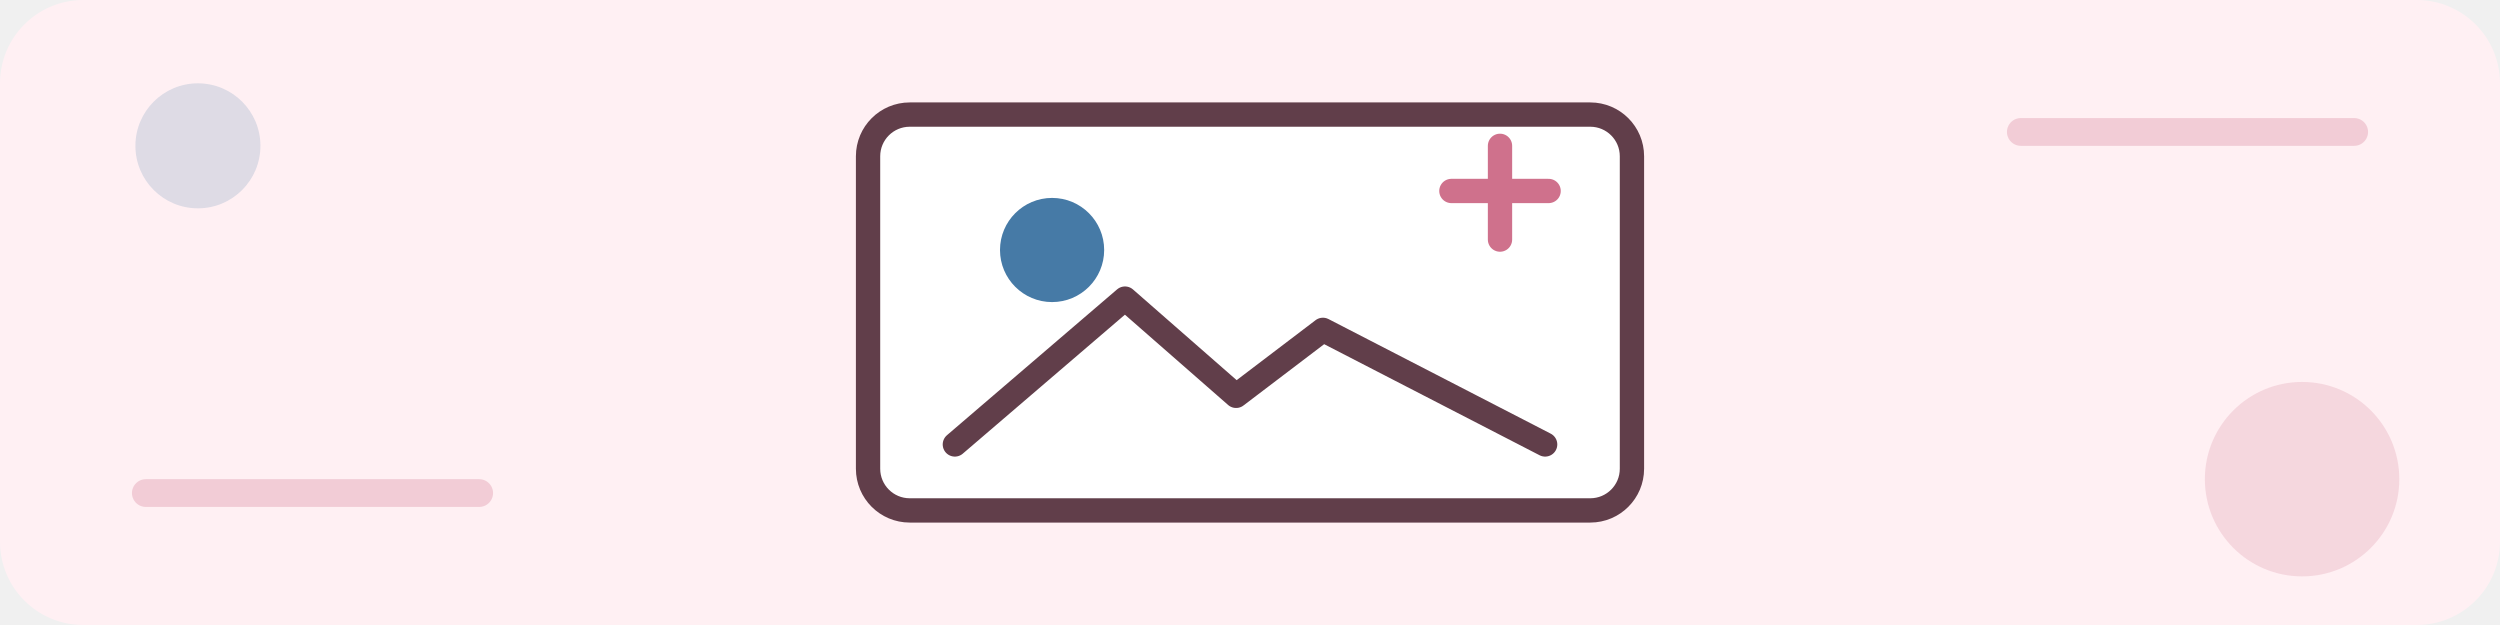
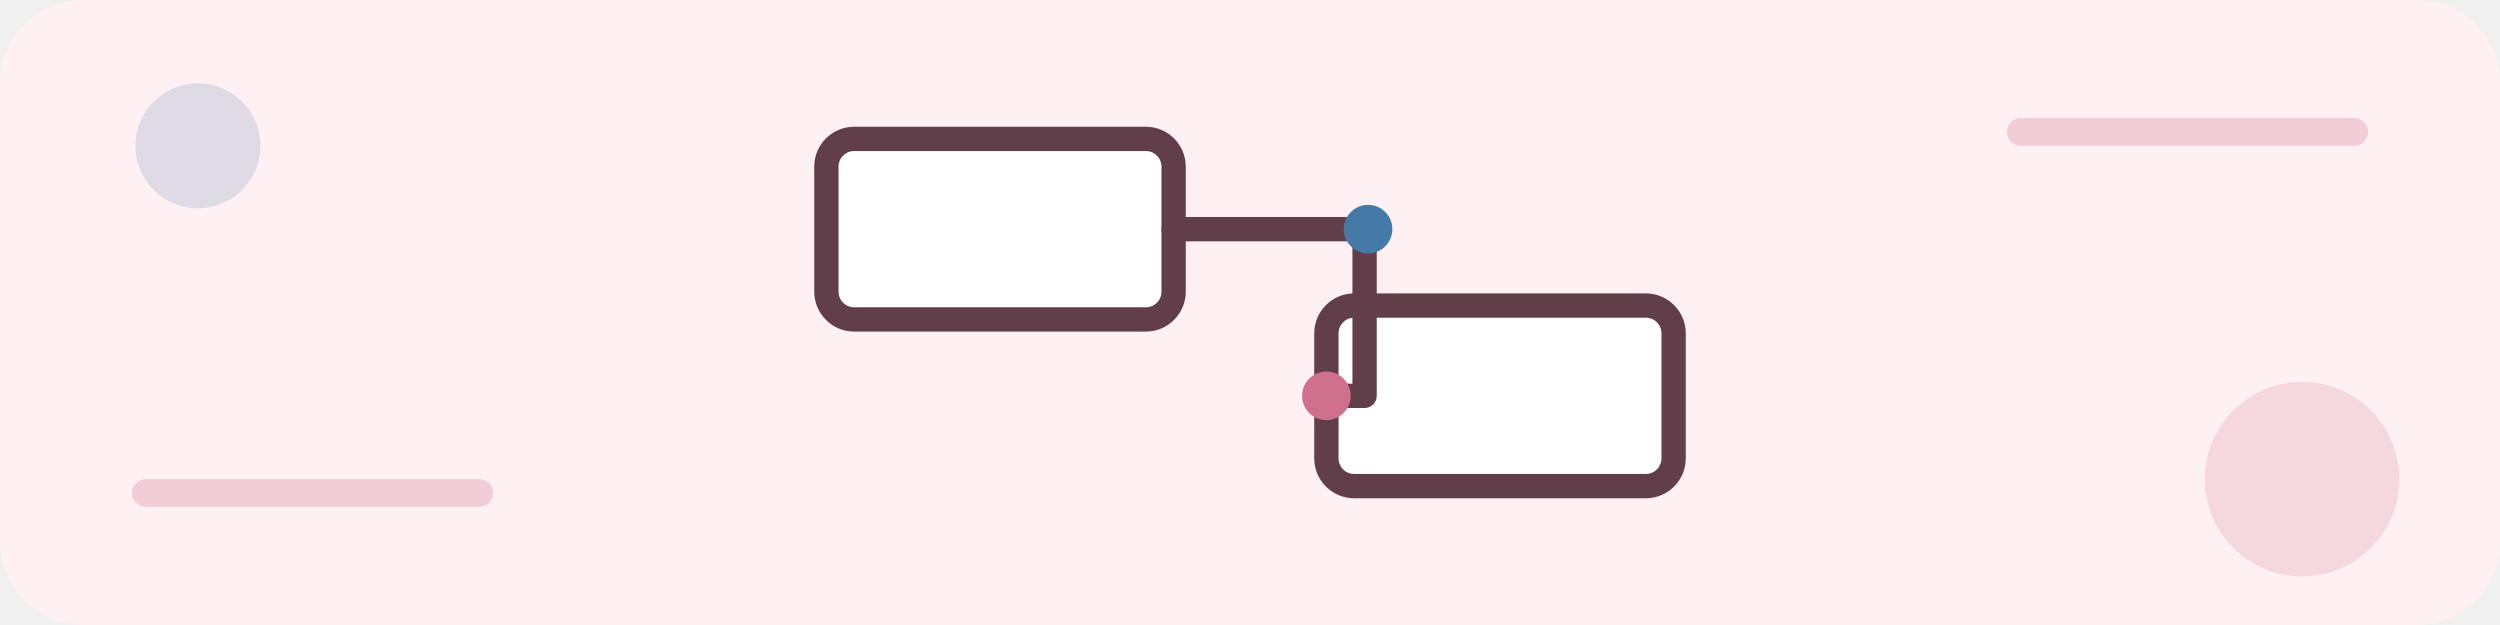
<svg xmlns="http://www.w3.org/2000/svg" viewBox="0 0 720 180">
  <rect width="720" height="180" rx="24" fill="#fff0f3" />
  <circle cx="57" cy="42" r="18" fill="#467aa6" opacity=".18" />
  <circle cx="663" cy="138" r="28" fill="#cf718c" opacity=".2" />
  <path d="M42 142h96M582 38h96" stroke="#cf718c" stroke-width="8" stroke-linecap="round" opacity=".28" />
  <g fill="none" stroke="#613e4a" stroke-width="7" stroke-linecap="round" stroke-linejoin="round">
-     <rect x="250" y="33" width="220" height="114" rx="12" fill="#fff" />
-     <circle cx="303" cy="72" r="15" fill="#467aa6" stroke="none" />
-     <path d="m275 128 49-42 32 28 25-19 64 33" />
-     <path d="M432 42v27M418 55h28" stroke="#cf718c" />
+     <rect x="238" y="40" width="100" height="52" rx="8" fill="#fff" />
+     <rect x="382" y="88" width="100" height="52" rx="8" fill="#fff" />
+     <path d="M338 66h55v48h-11" />
+     <circle cx="394" cy="66" r="7" fill="#467aa6" stroke="none" />
+     <circle cx="382" cy="114" r="7" fill="#cf718c" stroke="none" />
  </g>
</svg>
